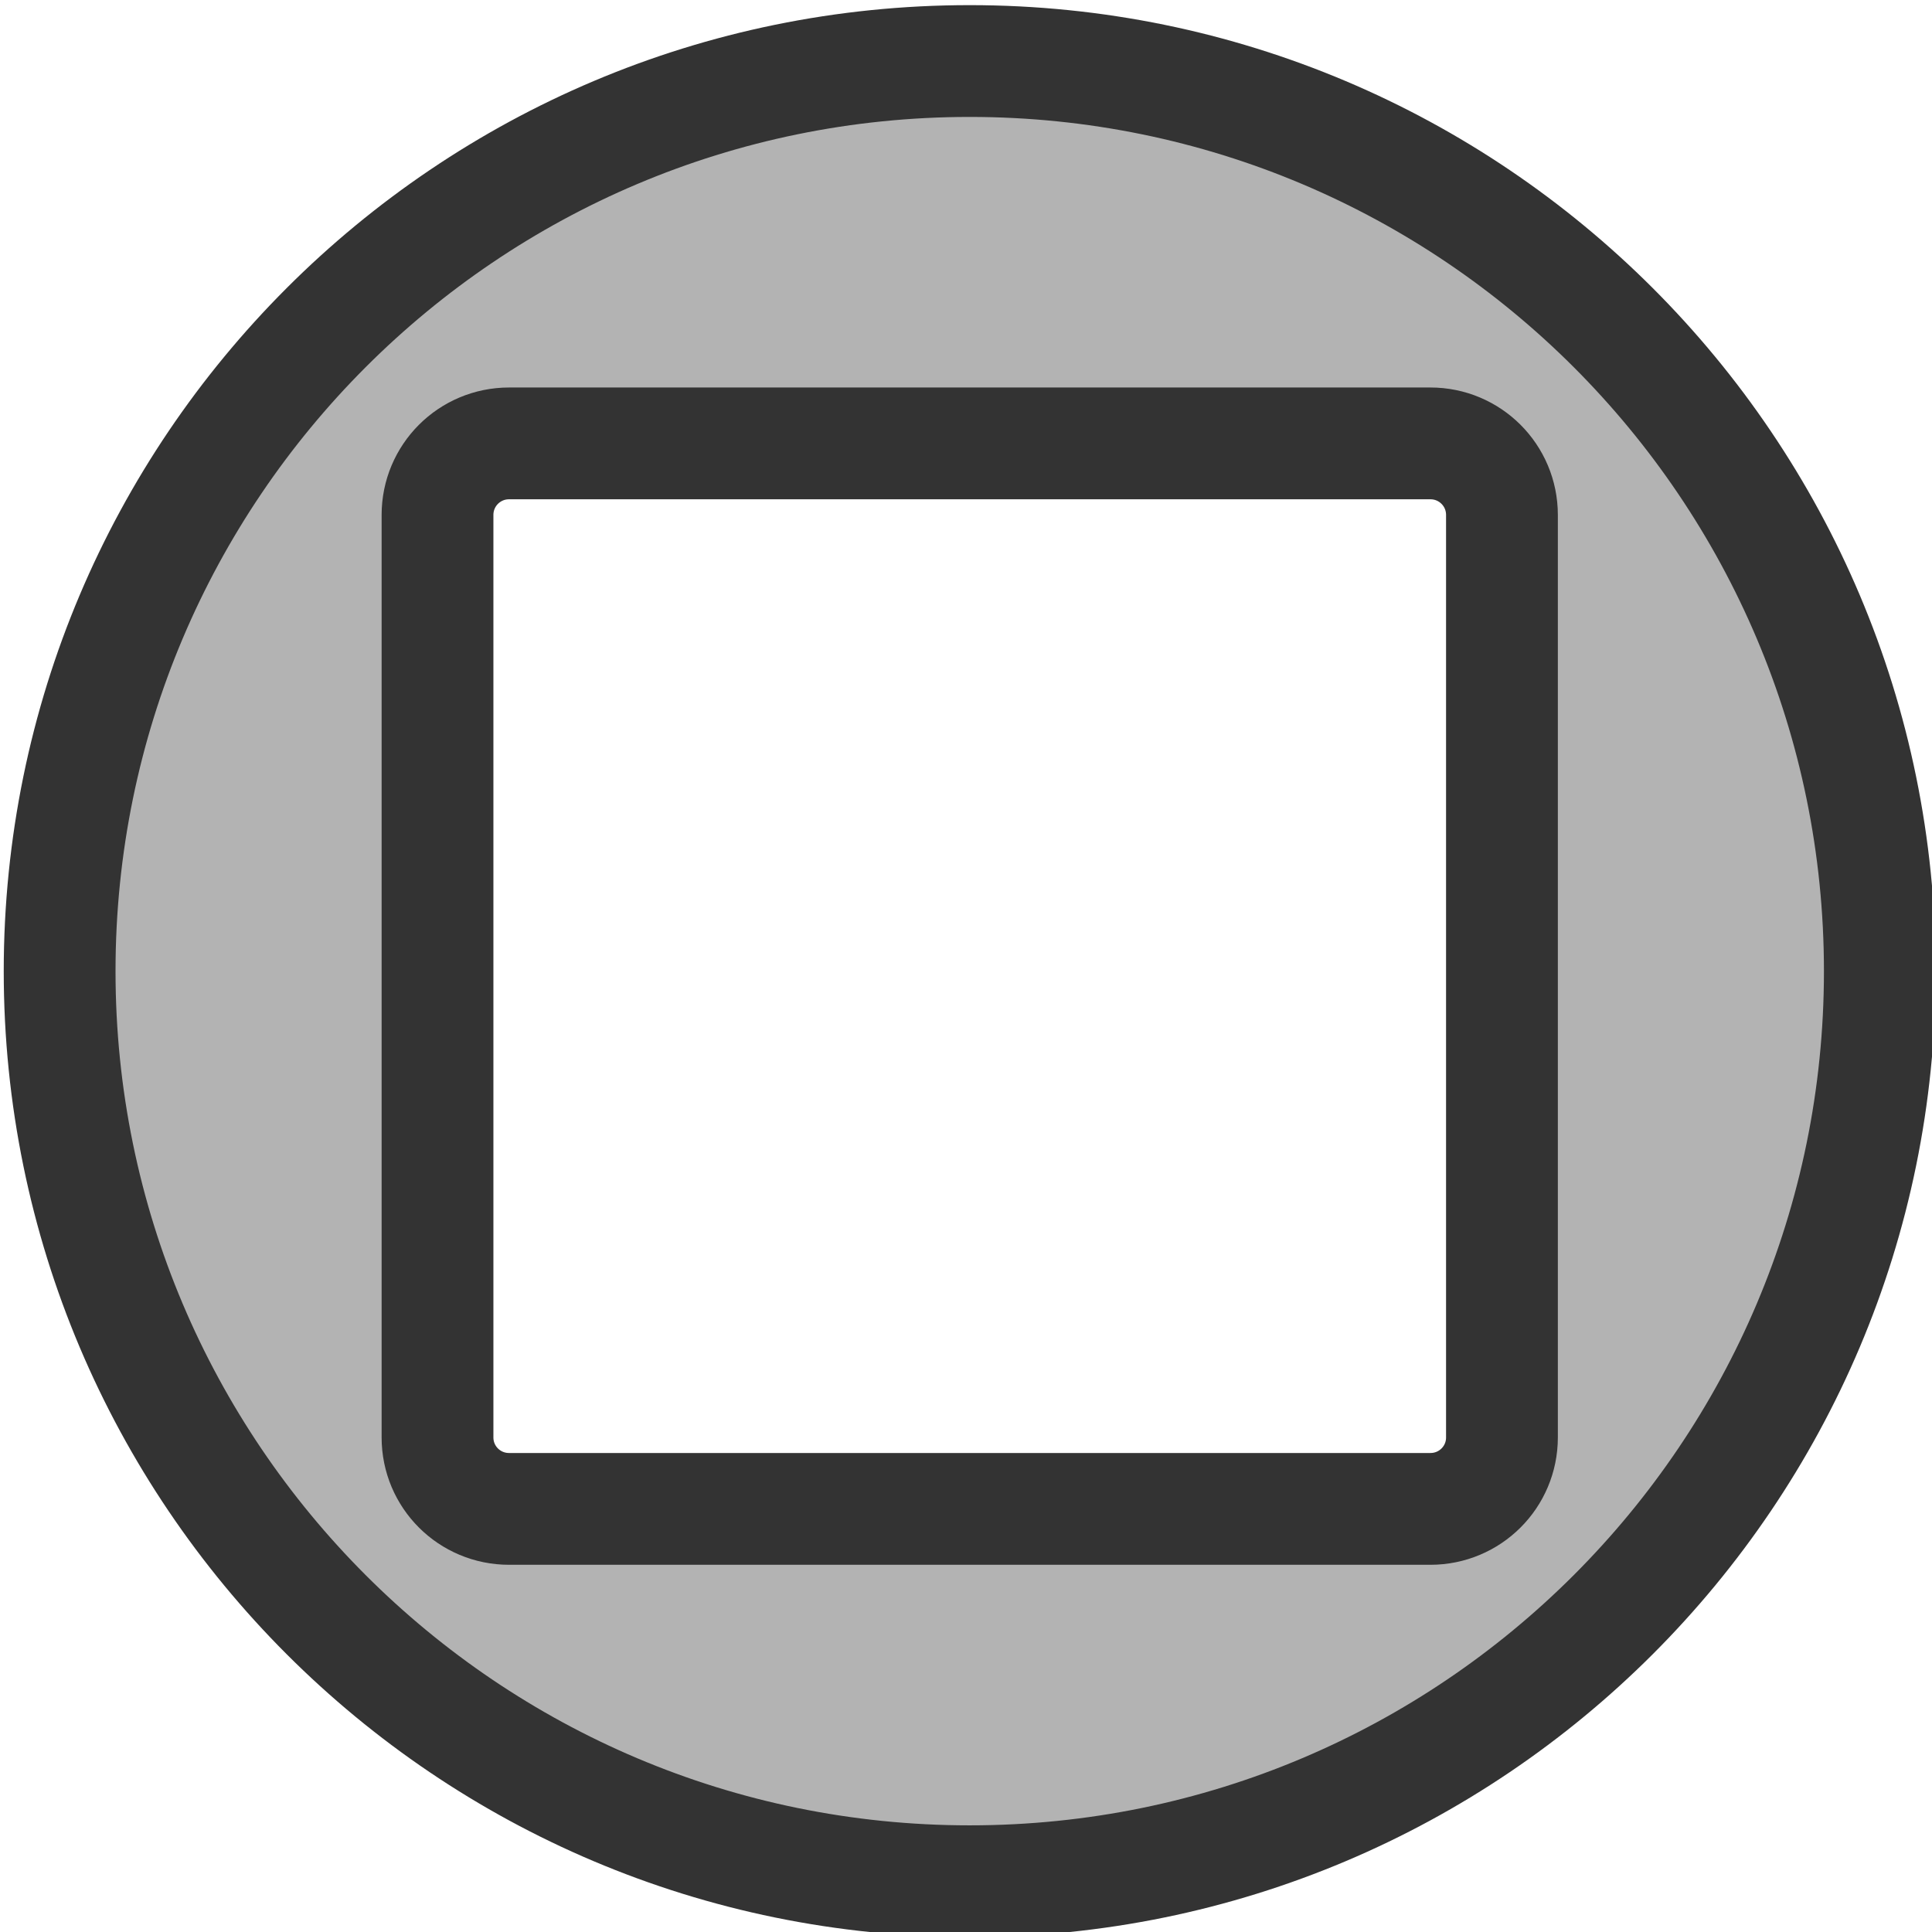
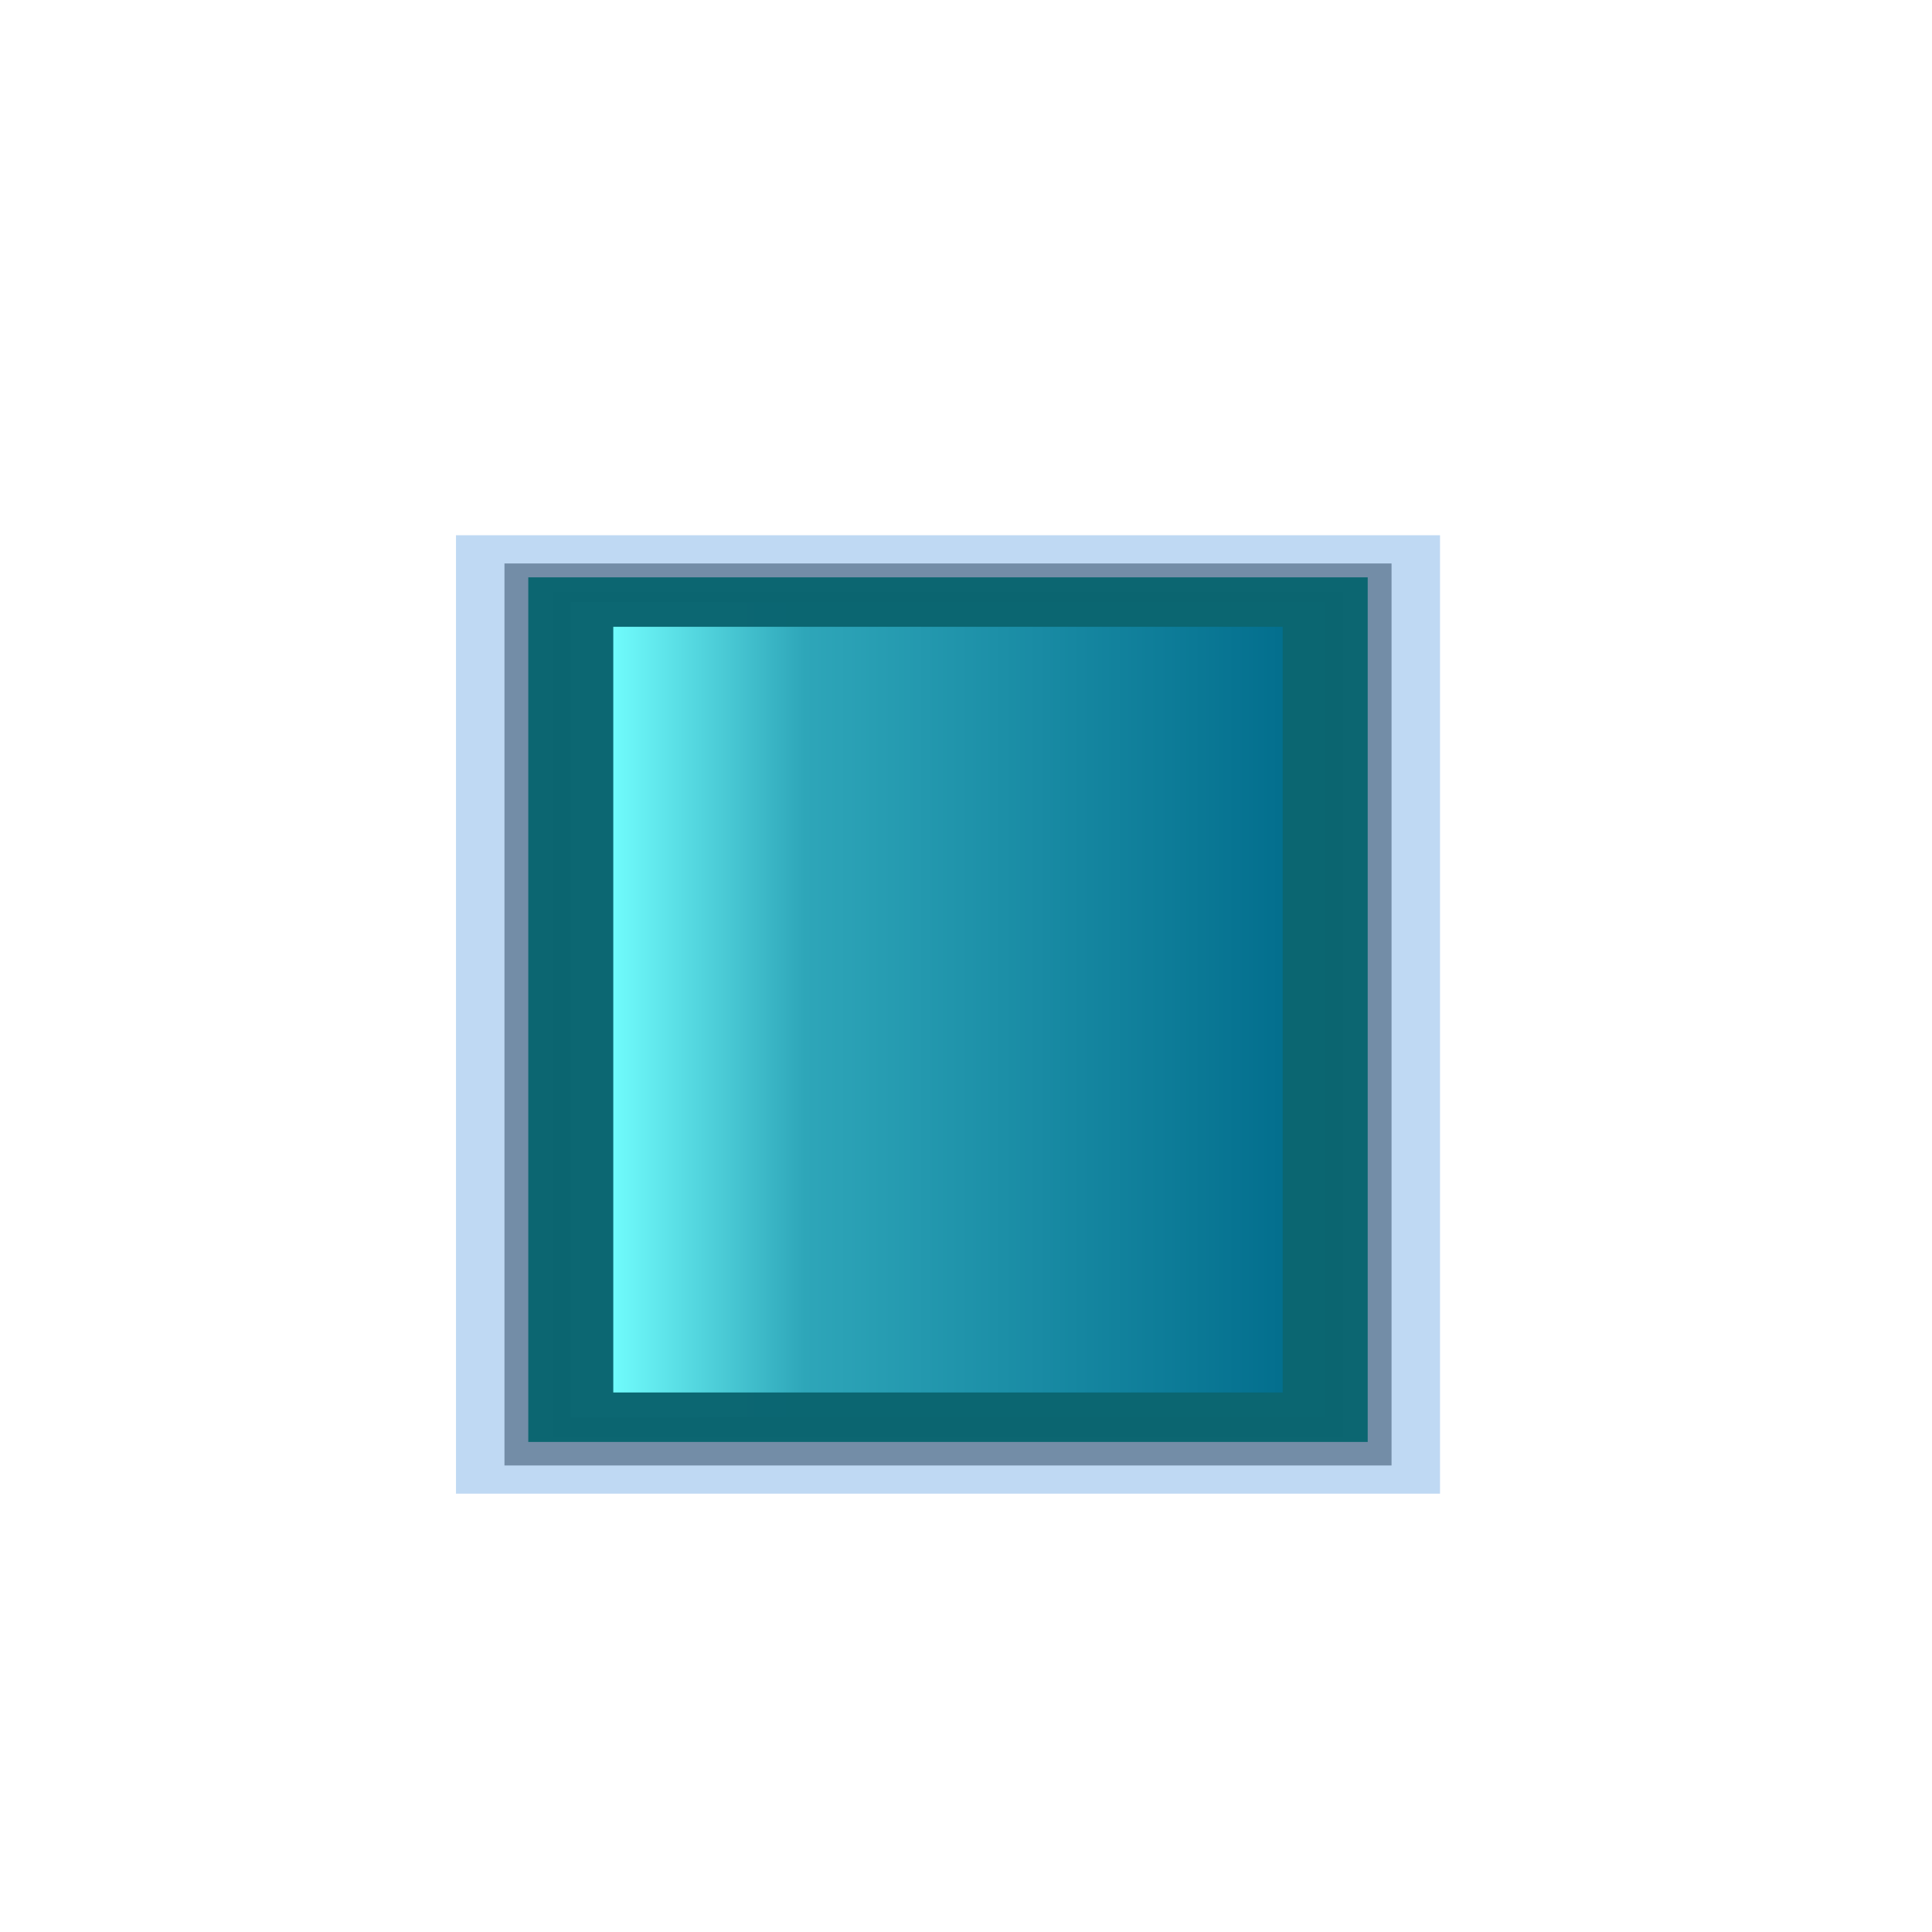
- <svg xmlns="http://www.w3.org/2000/svg" xmlns:xlink="http://www.w3.org/1999/xlink" height="22" width="22" _SVGFile__filename="scalable/actions/noatunstop.svg" version="1.0" y="0" x="0" id="svg1">
-   <defs id="defs3">
-     <linearGradient id="linearGradient808">
-       <stop style="stop-color:#000;stop-opacity:1;" id="stop809" offset="0" />
-       <stop style="stop-color:#fff;stop-opacity:1;" id="stop810" offset="1" />
-     </linearGradient>
-     <linearGradient xlink:href="#linearGradient808" id="linearGradient811" />
+ <svg xmlns="http://www.w3.org/2000/svg" xmlns:xlink="http://www.w3.org/1999/xlink" xml:space="preserve" width="120" height="120" viewBox="0 0 507.946 507.946" id="svg49" version="1.0">
+   <defs id="defs62">
+     <radialGradient id="aigrd1" cx="218.94" cy="219.772" r="150.706" fx="218.94" fy="219.772" gradientUnits="userSpaceOnUse" style="stroke:#000000;stroke-opacity:0.986;stroke-width:0.982;">
+       <stop offset="0" style="stop-color:#73ffff;stroke:#000000;stroke-opacity:0.986;stroke-width:0.982;" id="stop53" />
+       <stop offset="0.281" style="stop-color:#2EA6B9;stroke:#000000;stroke-opacity:0.986;stroke-width:0.982;" id="stop54" />
+       <stop offset="1" style="stop-color:#006b8b;stroke:#000000;stroke-opacity:0.986;stroke-width:0.982;" id="stop55" />
+     </radialGradient>
+     <linearGradient xlink:href="#aigrd1" id="linearGradient130" x1="0.506" y1="0.047" x2="0.506" y2="0.984" gradientUnits="objectBoundingBox" spreadMethod="pad" />
+     <linearGradient x1="0" y1="0" x2="1" y2="0" xlink:href="#aigrd1" id="linearGradient321" />
+     <linearGradient x1="0.431" y1="0.852" x2="-0.123" y2="-0.078" xlink:href="#aigrd1" id="linearGradient334" gradientUnits="objectBoundingBox" spreadMethod="pad" />
+     <linearGradient x1="0.506" y1="0.047" x2="0.506" y2="0.984" xlink:href="#aigrd1" id="linearGradient148" />
  </defs>
-   <path style="font-size:12px;fill:#b3b3b3;fill-opacity:1;fill-rule:evenodd;stroke:#333;stroke-width:1.273;stroke-dasharray:none;stroke-opacity:1" d="M 11.042,0.695 C 5.319,0.695 0.679,5.335 0.679,11.059 C 0.679,16.782 5.319,21.422 11.042,21.422 C 16.765,21.422 21.406,16.782 21.406,11.059 C 21.406,5.335 16.765,0.695 11.042,0.695 z M 5.797,5.049 L 16.288,5.049 C 16.739,5.049 17.103,5.413 17.103,5.864 L 17.103,16.368 C 17.103,16.819 16.739,17.182 16.288,17.182 L 5.797,17.182 C 5.346,17.182 4.982,16.819 4.982,16.368 L 4.982,5.864 C 4.982,5.413 5.346,5.049 5.797,5.049 z " id="path812" />
+   <g id="g223" transform="matrix(0,-0.925,1.58984,0,-339.93,497.194)" style="font-size:12px">
+     <rect style="font-size:12px;fill-rule:evenodd;stroke:#a4c9ee;stroke-width:16.034;stroke-opacity:0.702" id="rect224" x="120.978" y="297.237" width="256.377" height="146.697" rx="0" ry="0" />
+     <rect style="font-size:12px;fill:url(#linearGradient130);fill-rule:evenodd;stroke:#0c6671;stroke-width:14.057;stroke-opacity:0.992" id="rect225" x="134.688" y="308.204" width="231.699" height="124.761" rx="0" ry="0" />
+   </g>
</svg>
